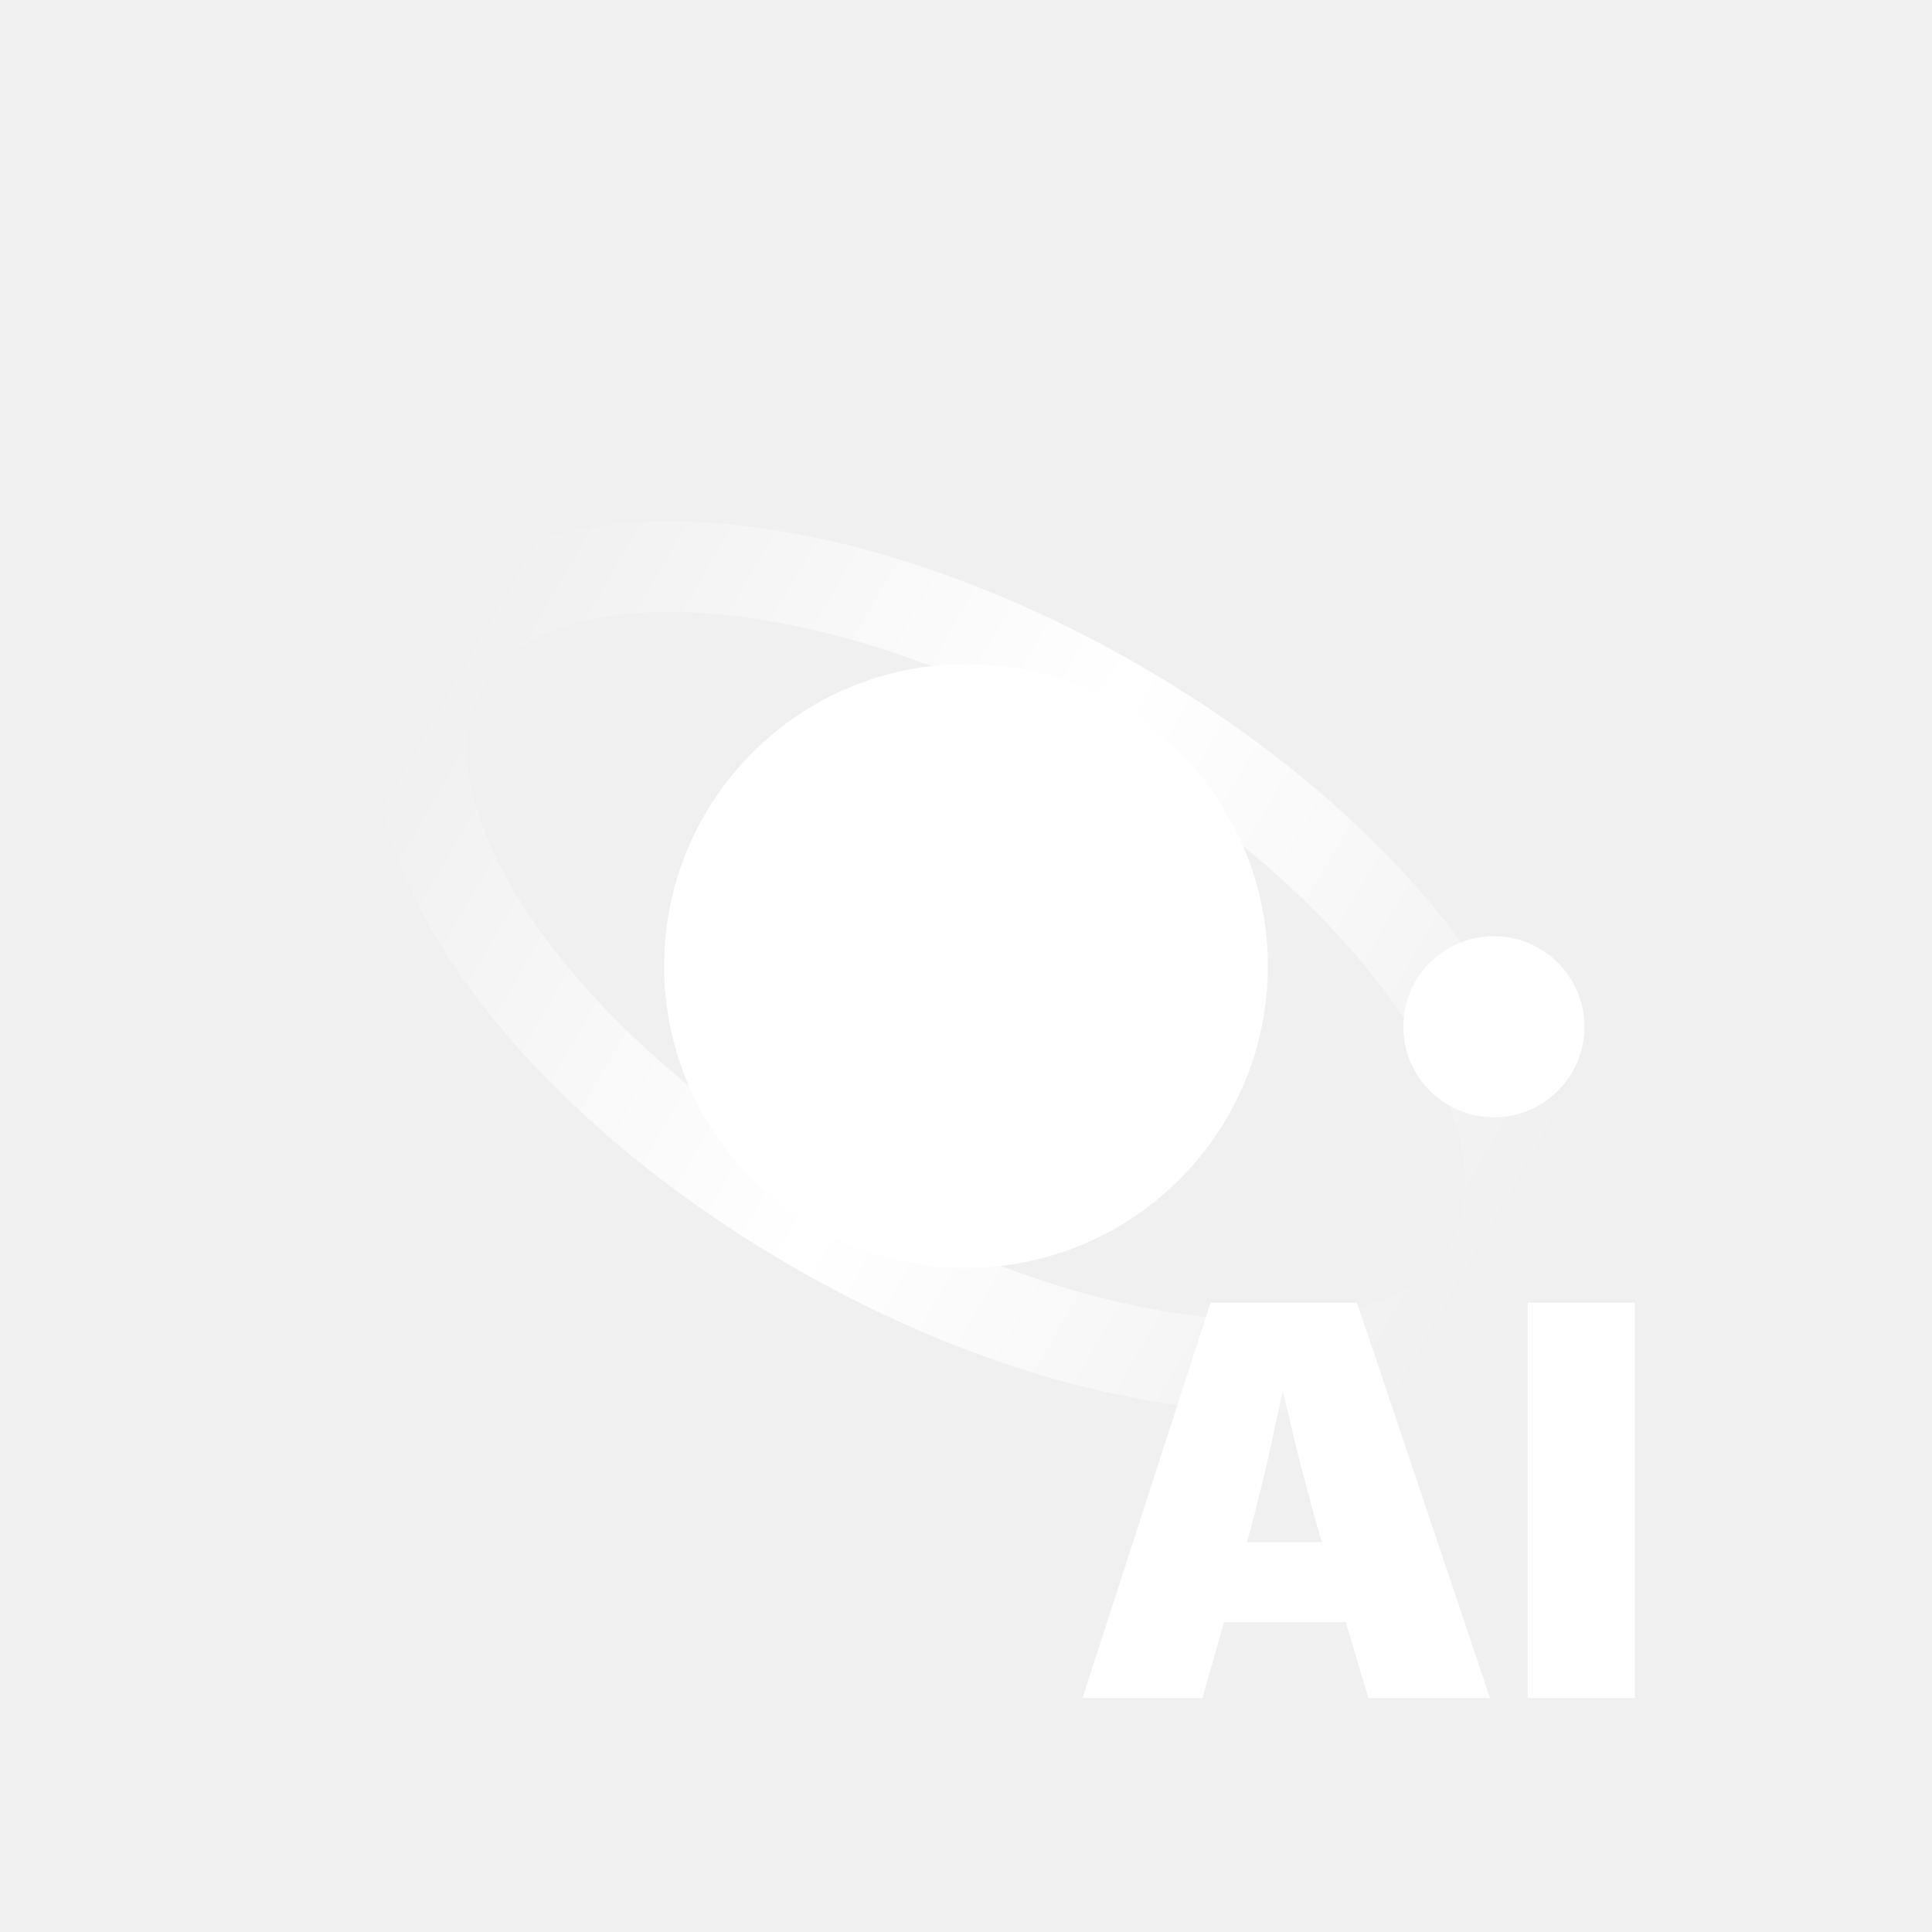
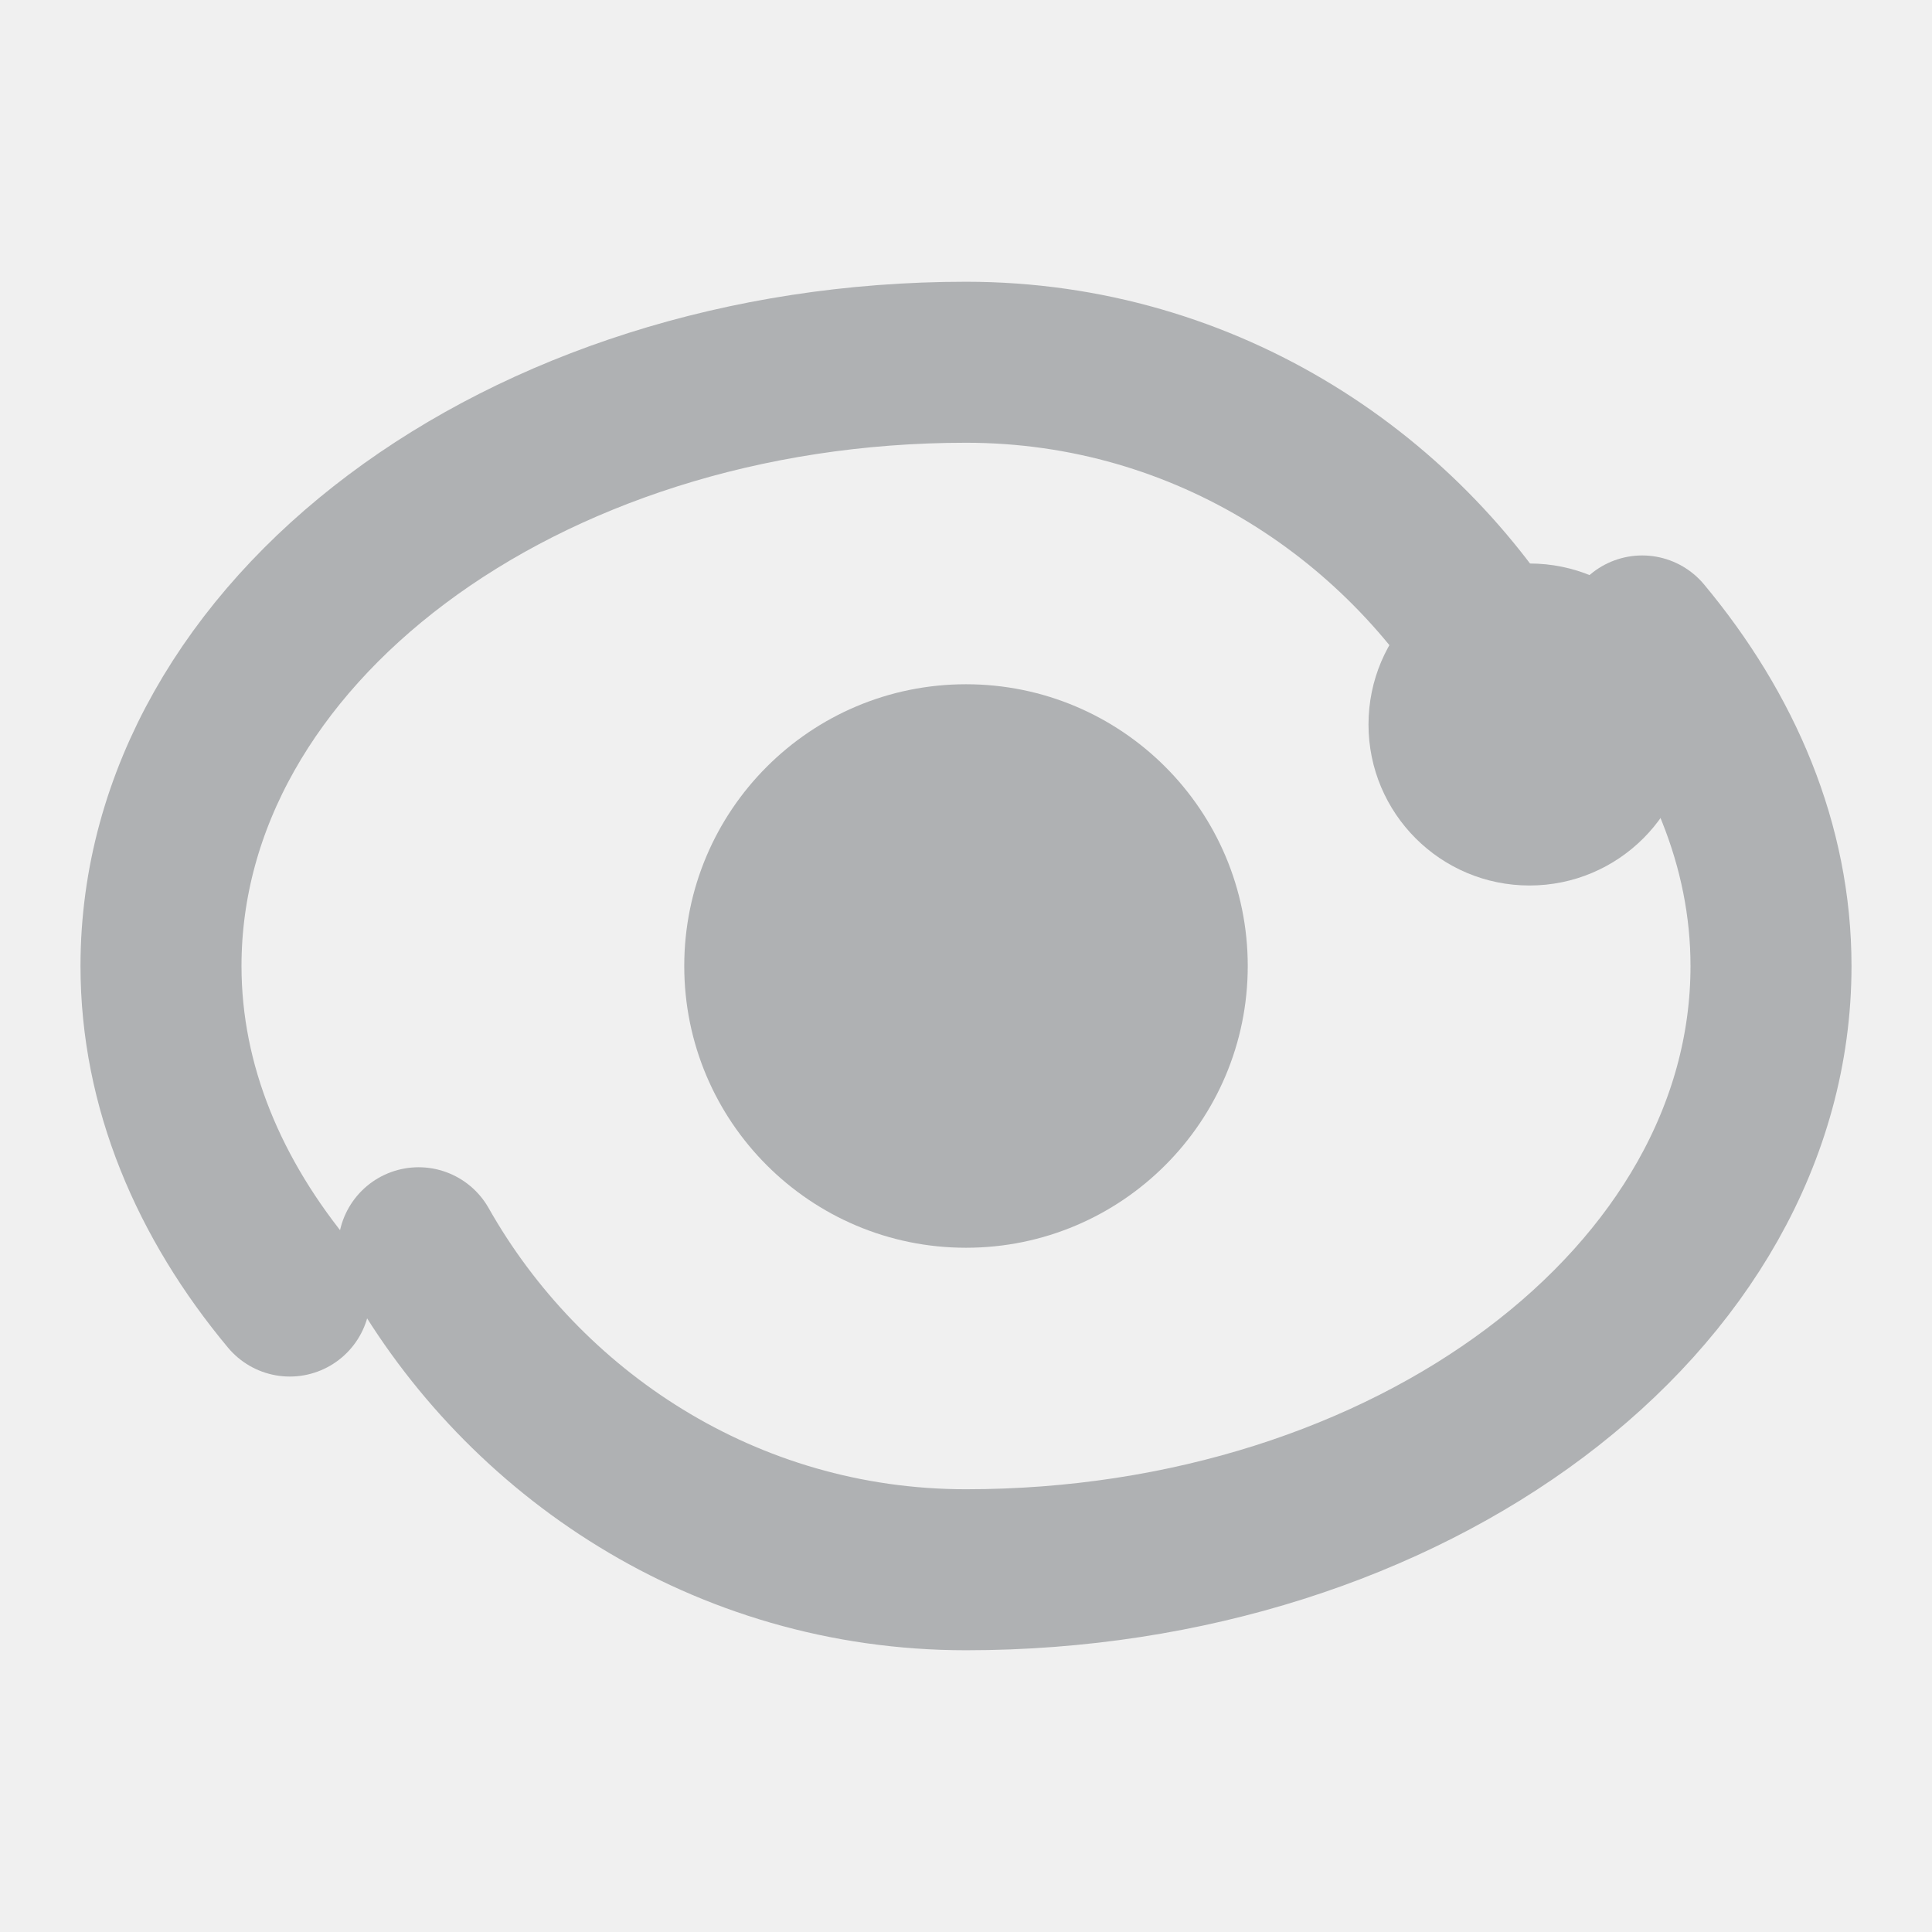
- <svg xmlns="http://www.w3.org/2000/svg" width="24" height="24" viewBox="0 0 256 256" fill="none">
-   <circle cx="128" cy="128" r="40" fill="#FFFFFF" />
-   <ellipse cx="128" cy="128" rx="80" ry="40" stroke="url(#orbit_fade_white)" stroke-width="12" stroke-linecap="round" transform="rotate(30 128 128)" />
-   <circle cx="192.6" cy="100" r="12" fill="#FFFFFF" transform="rotate(30 128 128)" />
-   <text x="220" y="225" font-family="Inter, Arial, sans-serif" font-size="72" font-weight="900" fill="#FFFFFF" text-anchor="end">AI</text>
-   <defs>
-     <linearGradient id="orbit_fade_white" x1="48" y1="128" x2="208" y2="128" gradientUnits="userSpaceOnUse">
-       <stop stop-color="#FFFFFF" stop-opacity="0" />
-       <stop offset="0.5" stop-color="#FFFFFF" stop-opacity="1" />
-       <stop offset="1" stop-color="#FFFFFF" stop-opacity="0" />
-     </linearGradient>
-   </defs>
+ <svg xmlns="http://www.w3.org/2000/svg" width="16" height="16" viewBox="0 0 24 24" fill="none">
+   <circle cx="12" cy="12" r="3.5" fill="#AFB1B3" />
+   <path d="M18.8 8.5C17.5 6.2 15 4.5 12 4.5C6.48 4.5 2 7.86 2 12C2 13.5 2.6 14.9 3.6 16.1" stroke="#AFB1B3" stroke-width="2" stroke-linecap="round" />
+   <path d="M5.2 15.5C6.5 17.8 9 19.5 12 19.5C17.52 19.5 22 16.14 22 12C22 10.5 21.4 9.1 20.4 7.9" stroke="#AFB1B3" stroke-width="2" stroke-linecap="round" />
+   <circle cx="19" cy="9" r="2" fill="#AFB1B3" />
</svg>
